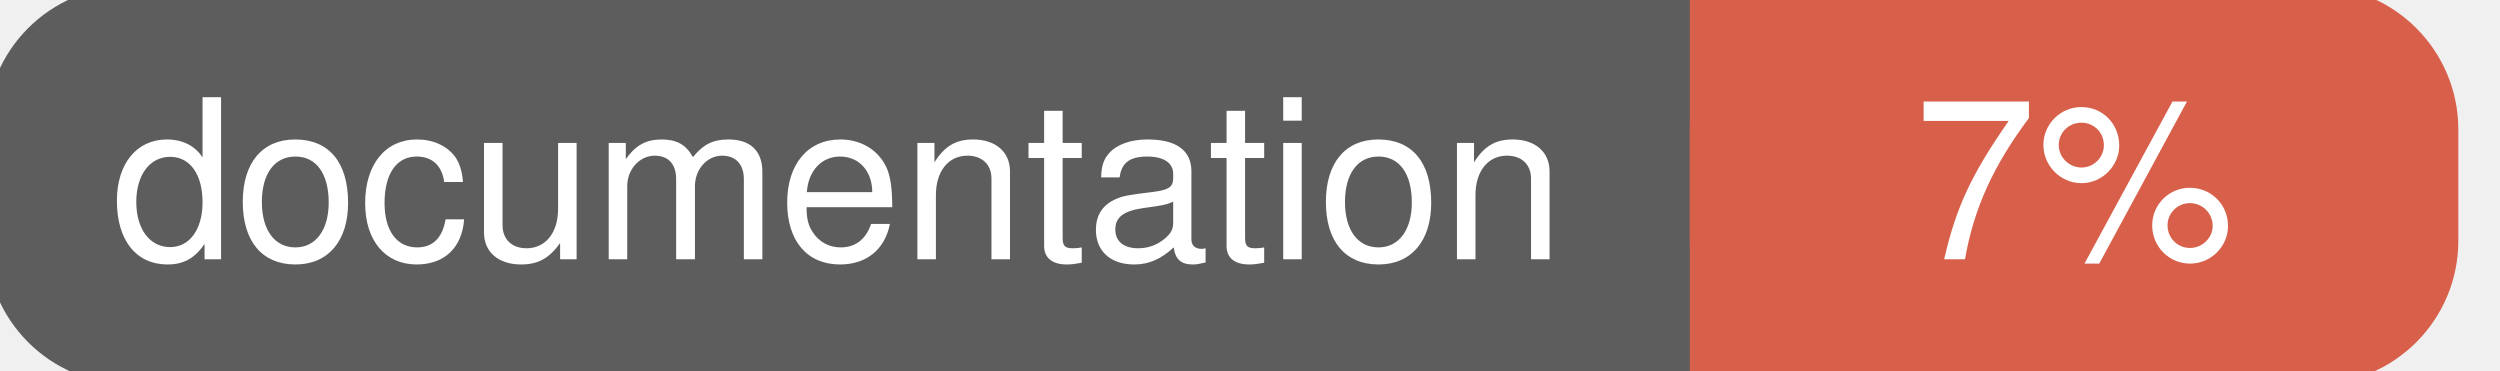
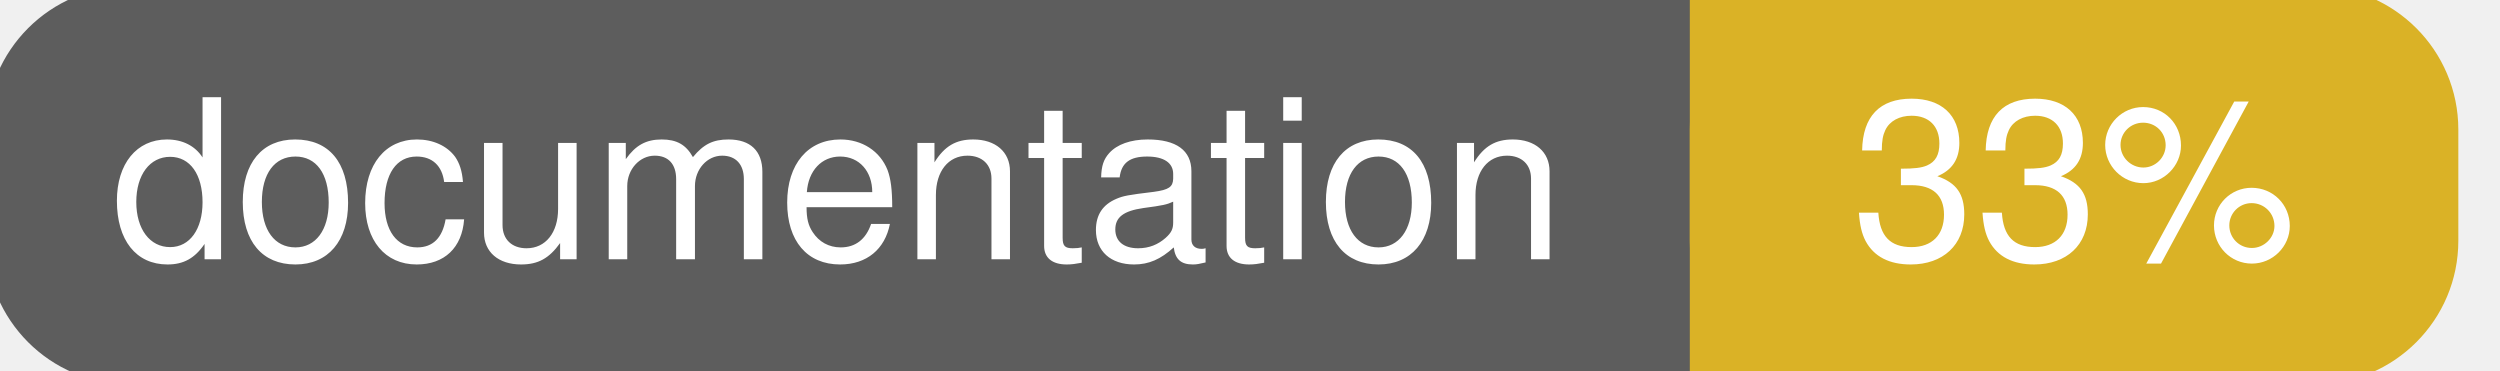
<svg xmlns="http://www.w3.org/2000/svg" width="135" height="20">
  <g>
    <rect id="svg_1" height="20" width="130" y="0" x="0" stroke-width="1.5" stroke="#5d5d5d" fill="#5d5d5d" rx="7" ry="7" />
-     <rect id="svg_2" height="20" width="40" y="0" x="92" stroke-width="1.5" stroke="#d8604b" fill="#d8604b" rx="7" ry="7" />
-     <rect id="svg_3" height="20" width="22" y="0" x="92" stroke-width="1.5" stroke="#d8604b" fill="#d8604b" />
+     <rect id="svg_2" height="20" width="40" y="0" x="92" stroke-width="1.5" stroke="#dab226" fill="#dab226" rx="7" ry="7" />
+     <rect id="svg_3" height="20" width="22" y="0" x="92" stroke-width="1.5" stroke="#dab226" fill="#dab226" />
    <text xml:space="preserve" text-anchor="start" font-family="Helvetica, Arial, sans-serif" font-size="12" id="svg_4" y="14" x="6" stroke-width="0" stroke="#5d5d5d" fill="#ffffff">documentation</text>
-     <text xml:space="preserve" text-anchor="middle" font-family="Helvetica, Arial, sans-serif" font-size="12" id="svg_5" y="14" x="112" stroke-width="0" stroke="#5d5d5d" fill="#ffffff" style="text-anchor: middle">7%</text>
+     <text xml:space="preserve" text-anchor="middle" font-family="Helvetica, Arial, sans-serif" font-size="12" id="svg_5" y="14" x="112" stroke-width="0" stroke="#5d5d5d" fill="#ffffff" style="text-anchor: middle">33%</text>
  </g>
</svg>
